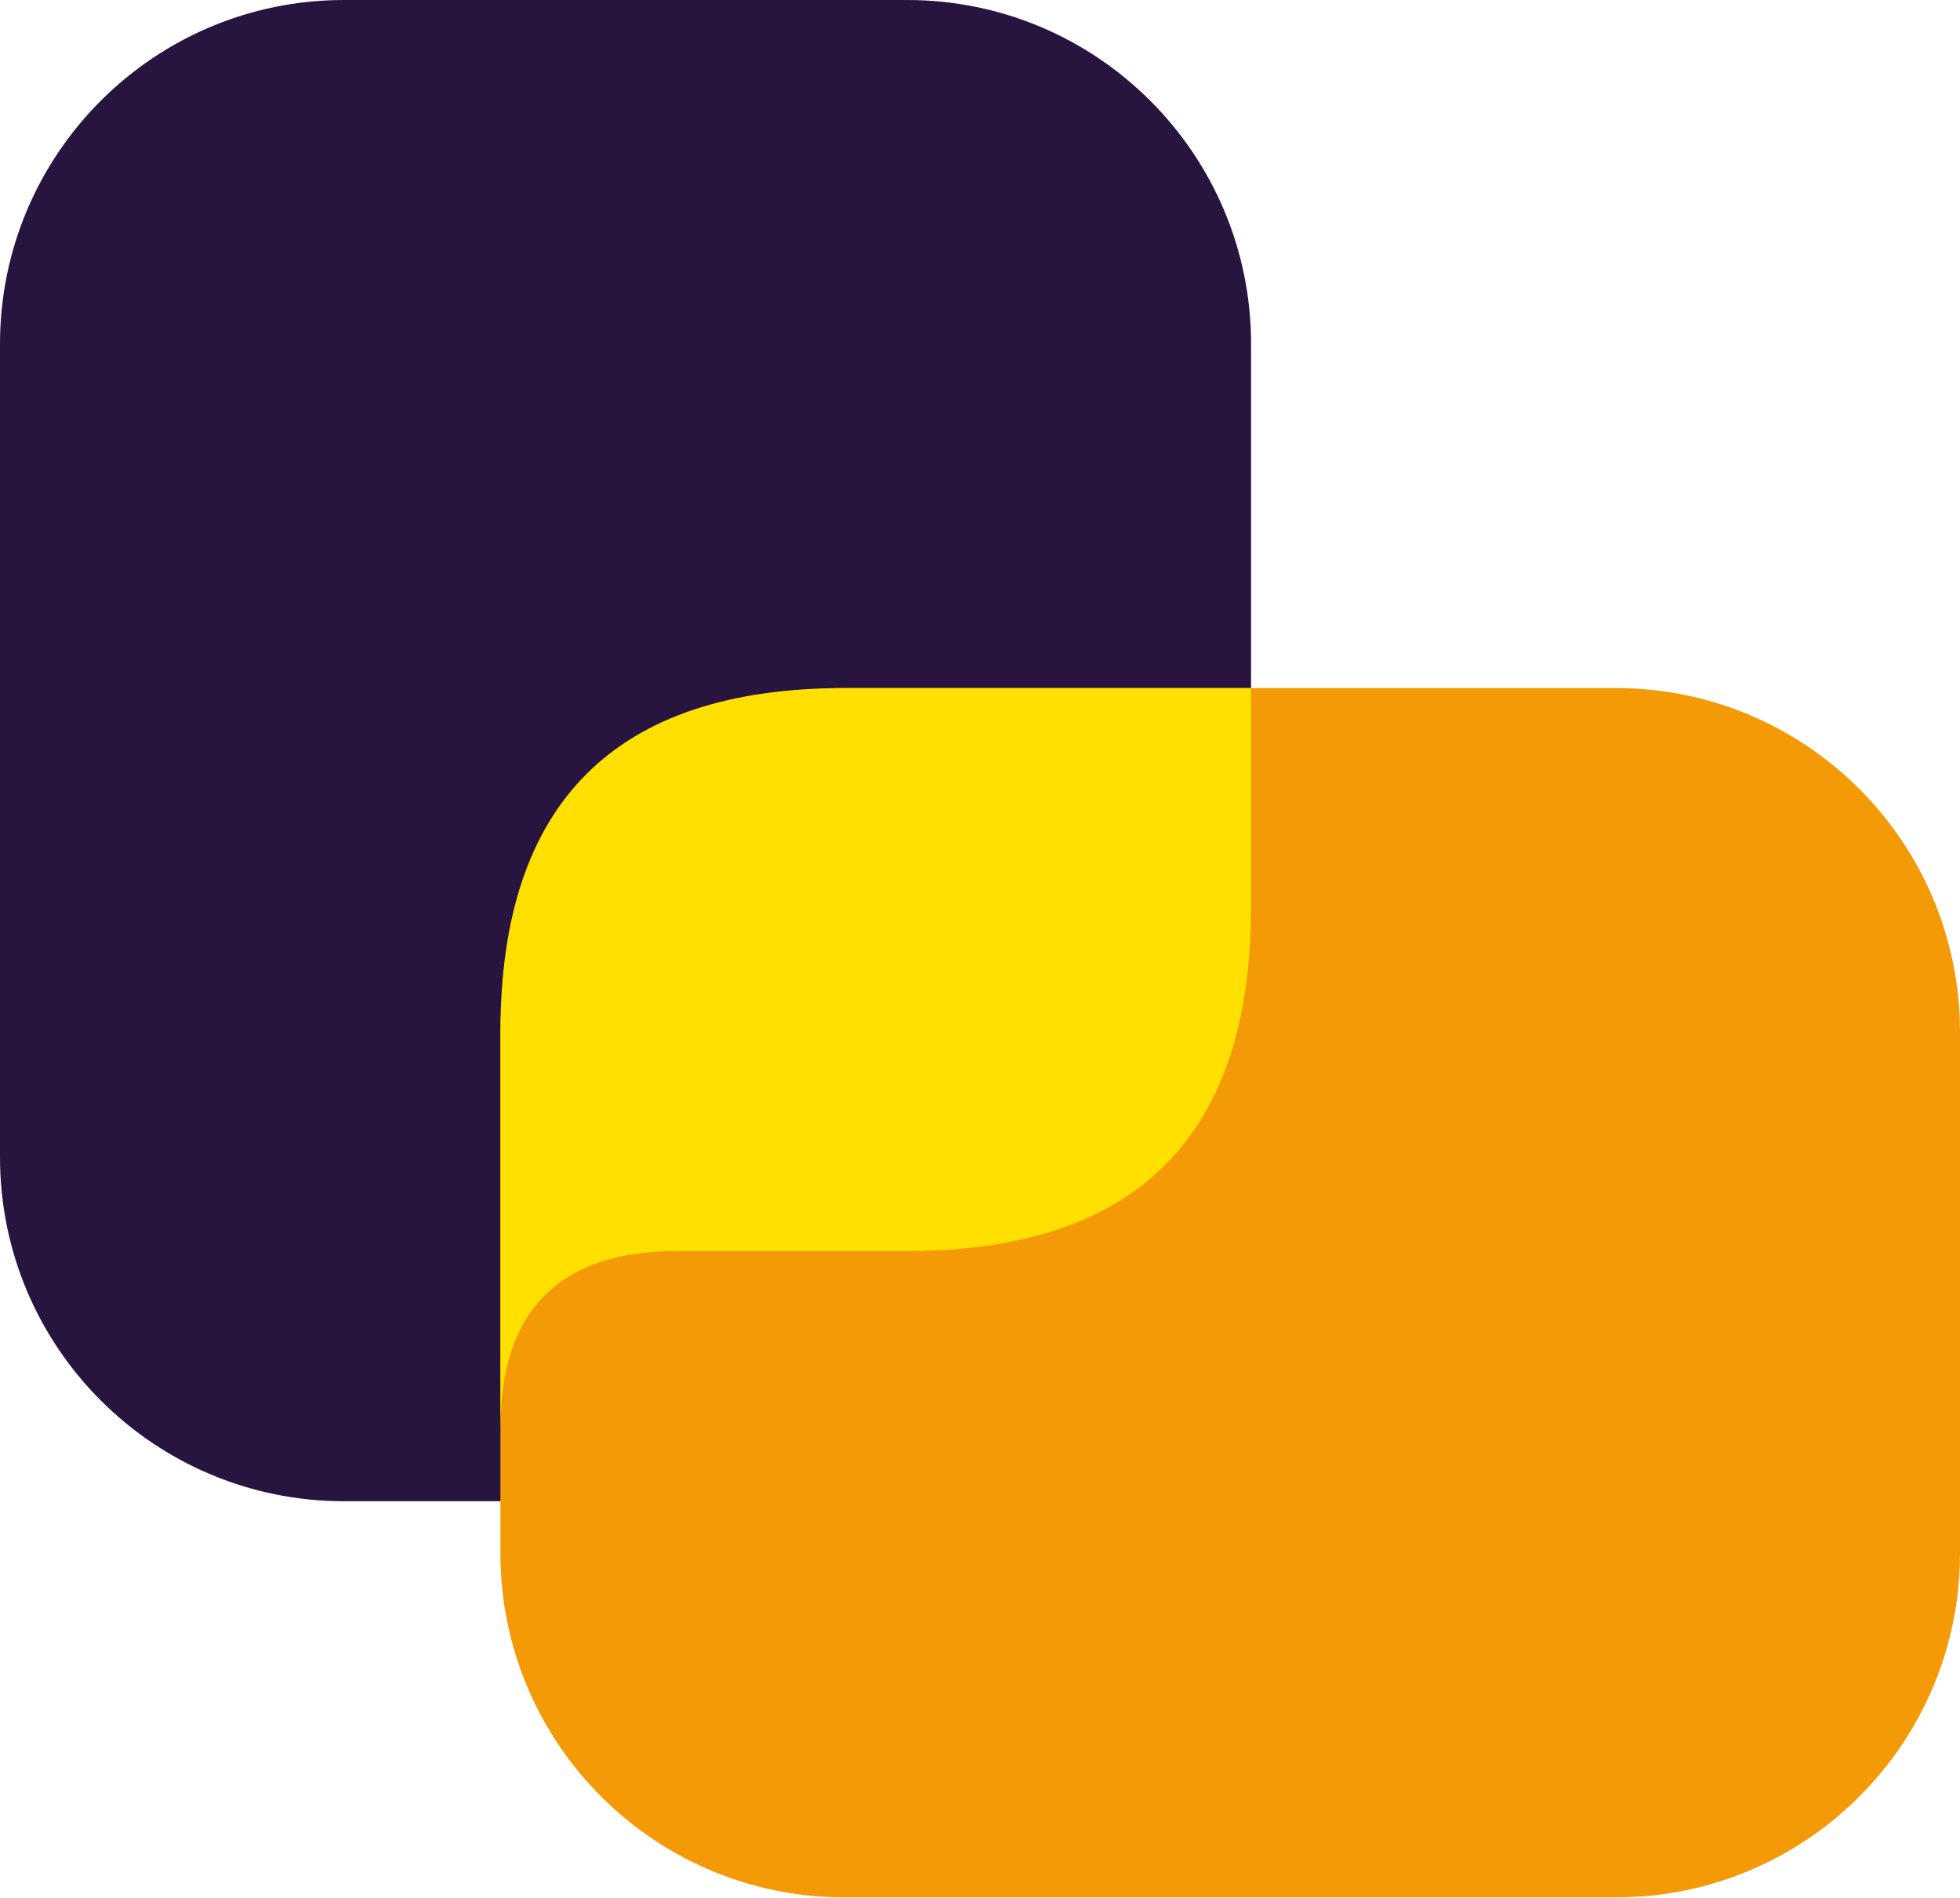
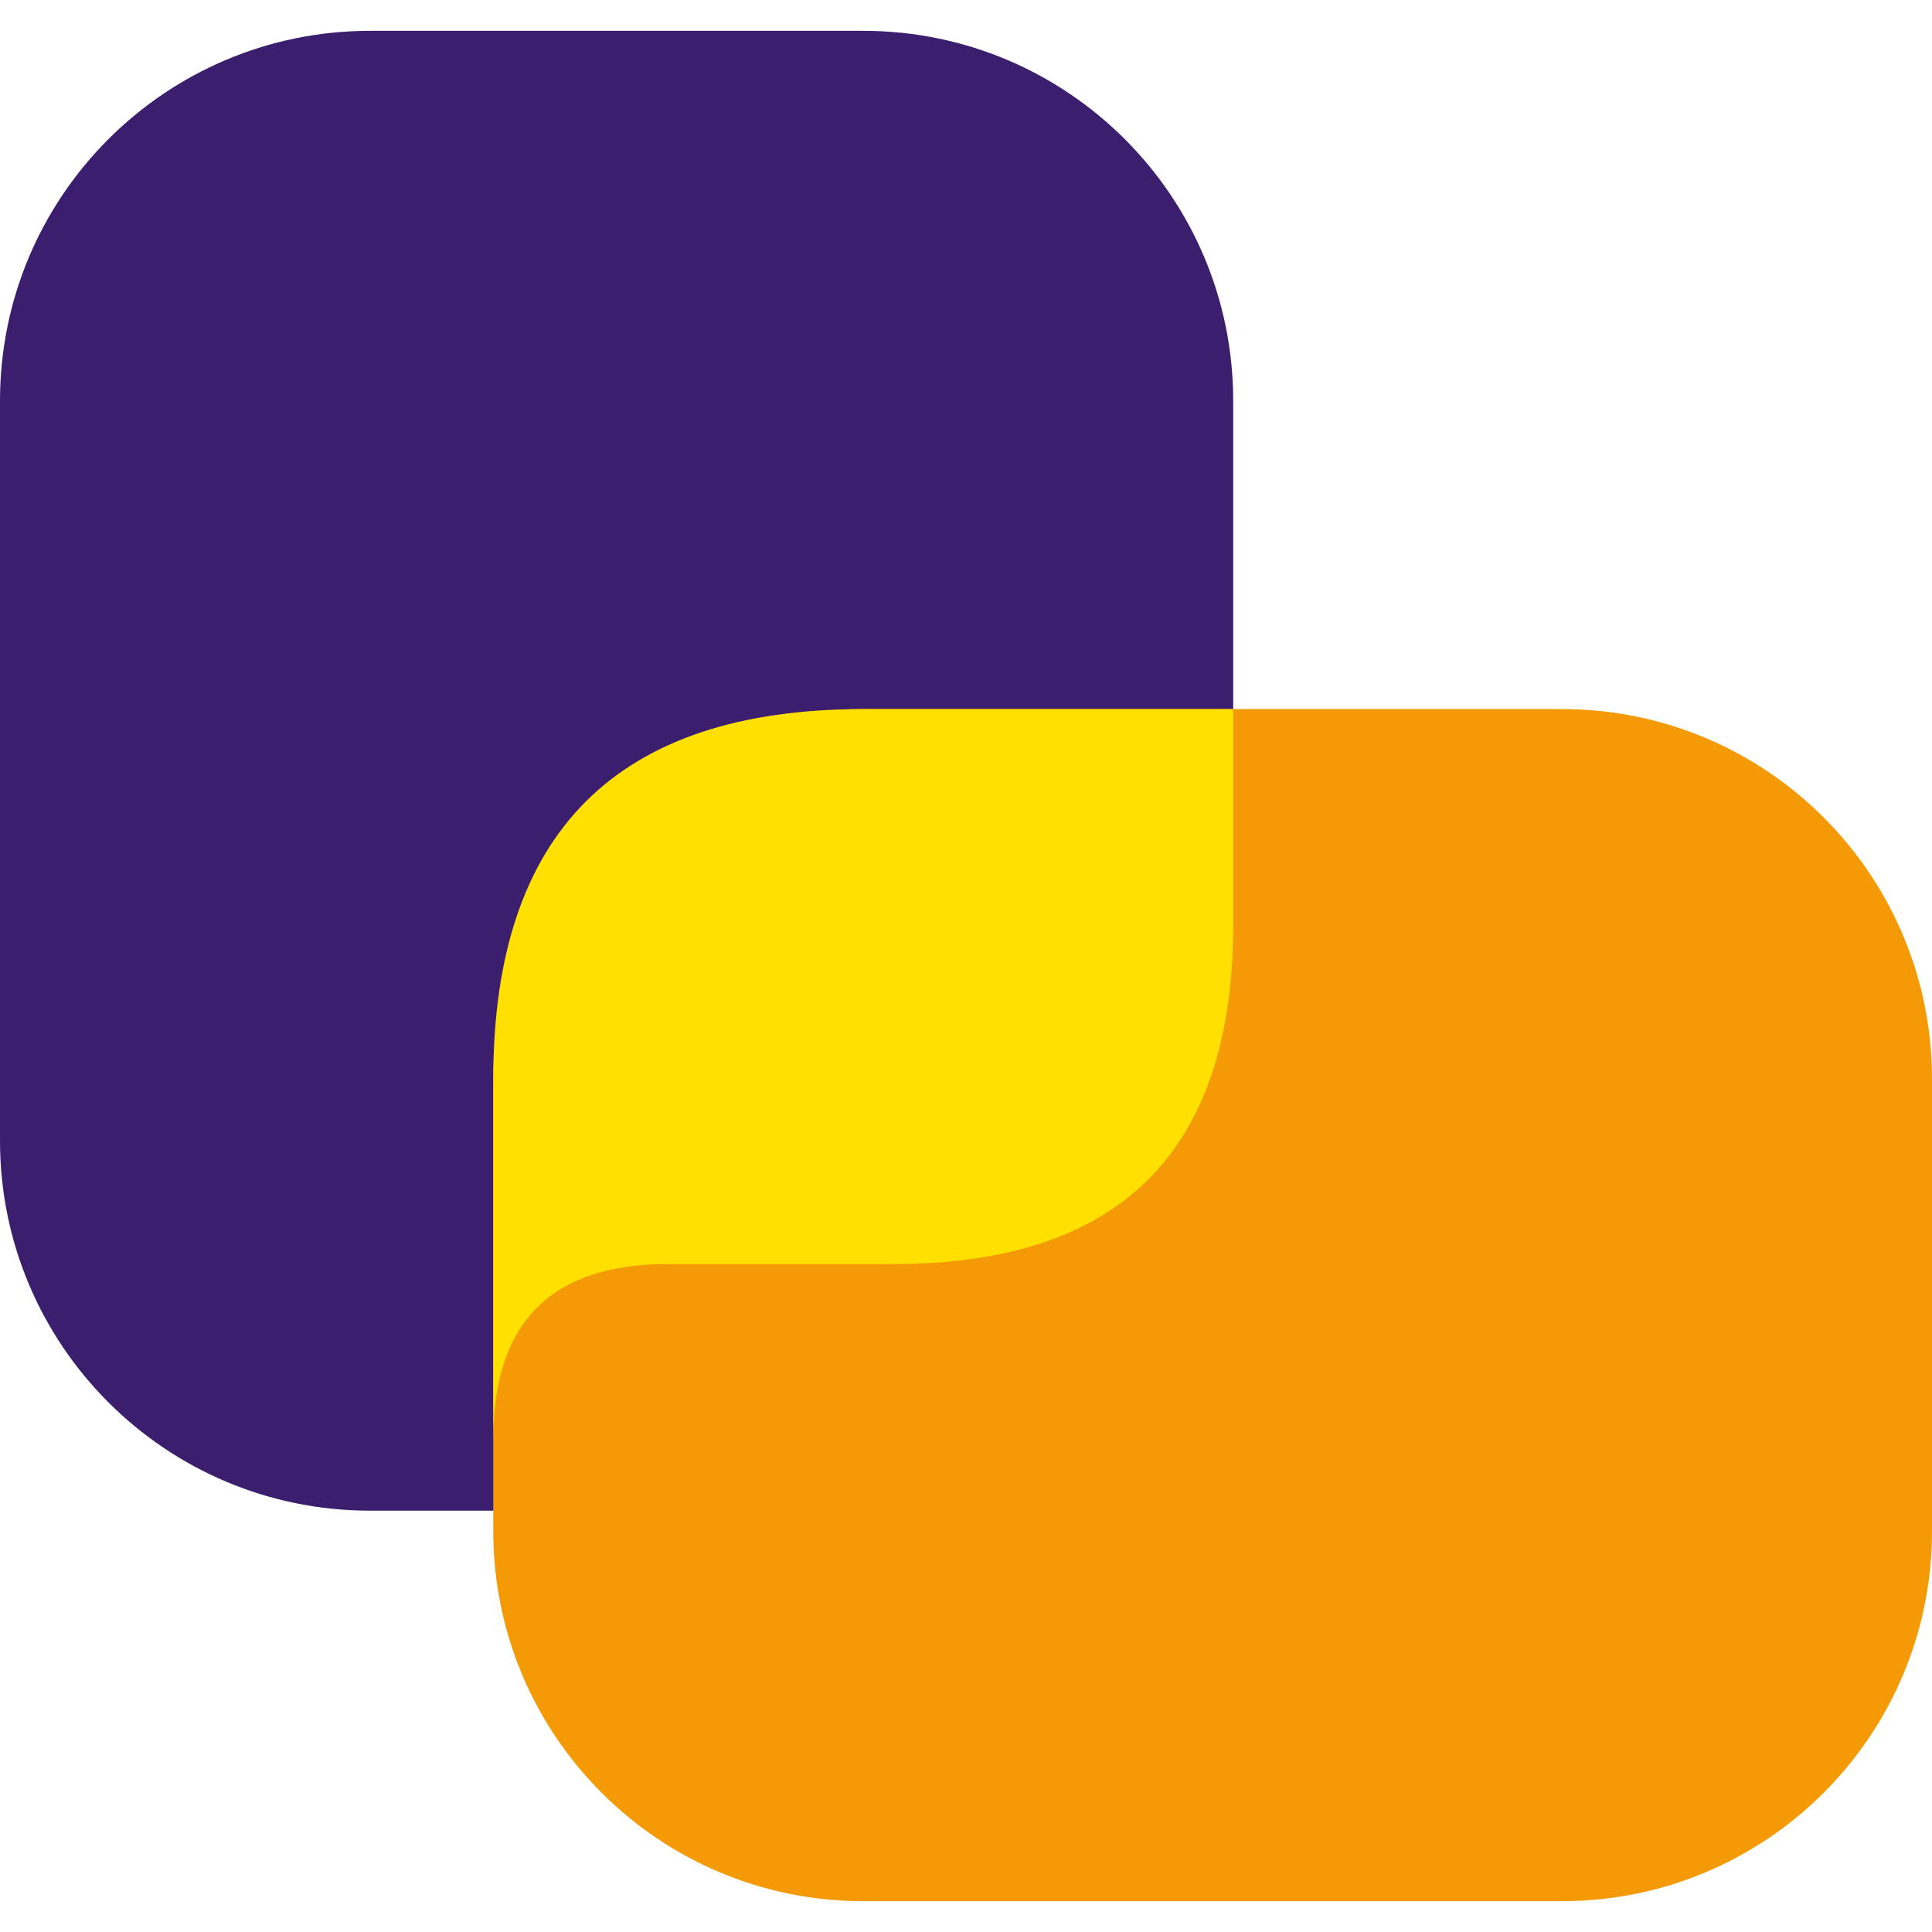
- <svg xmlns="http://www.w3.org/2000/svg" width="188" height="182" aria-labelledby="title desc" viewBox="24 24 188 182">
-   <g transform="translate(24 24)">
-     <rect width="120" height="144" fill="#27143f" rx="33" />
-     <rect width="140" height="116" x="48" y="66" fill="#f49a06" rx="33" />
-     <path fill="#ffe000" d="M81 66h39v21q0 33-33 33H65q-17 0-17 17V99q0-33 33-33" />
-   </g>
+ <svg xmlns="http://www.w3.org/2000/svg" width="188" height="188" aria-labelledby="title desc" viewBox="0 -3 188 188">
+   <rect width="120" height="144" fill="#3b1f6e" rx="36" />
+   <rect width="140" height="116" x="48" y="66" fill="#f49a06" rx="36" />
+   <path fill="#ffe000" d="M84 66h36v21q0 33-33 33H65q-17 0-17 17V102q0-36 36-36" />
</svg>
